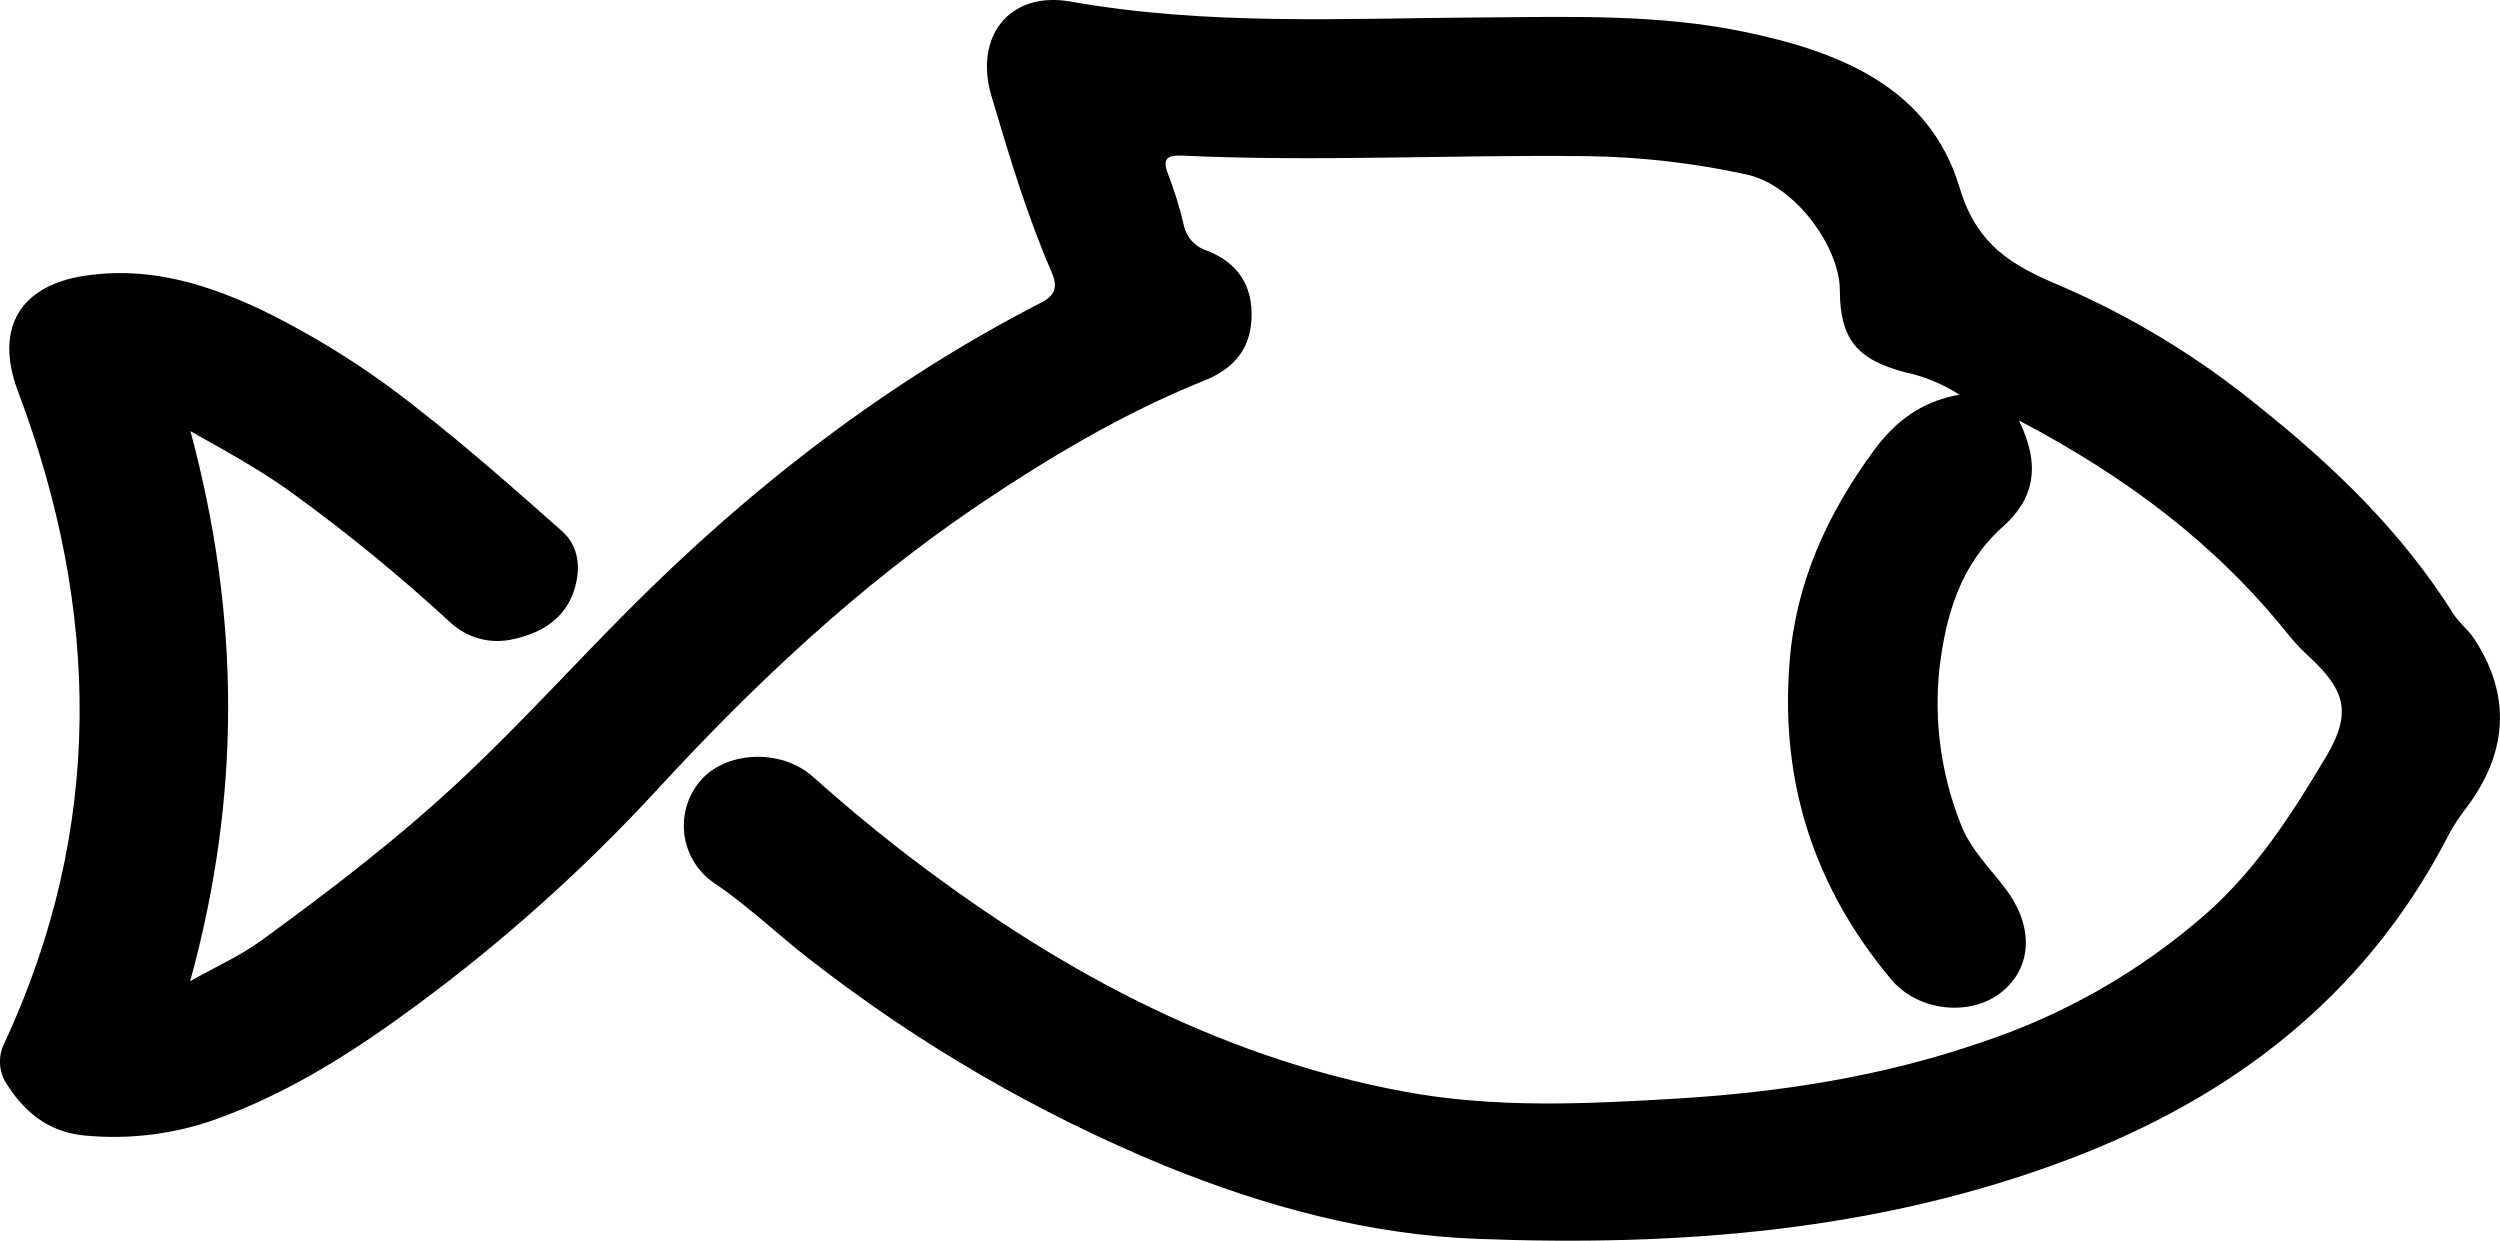
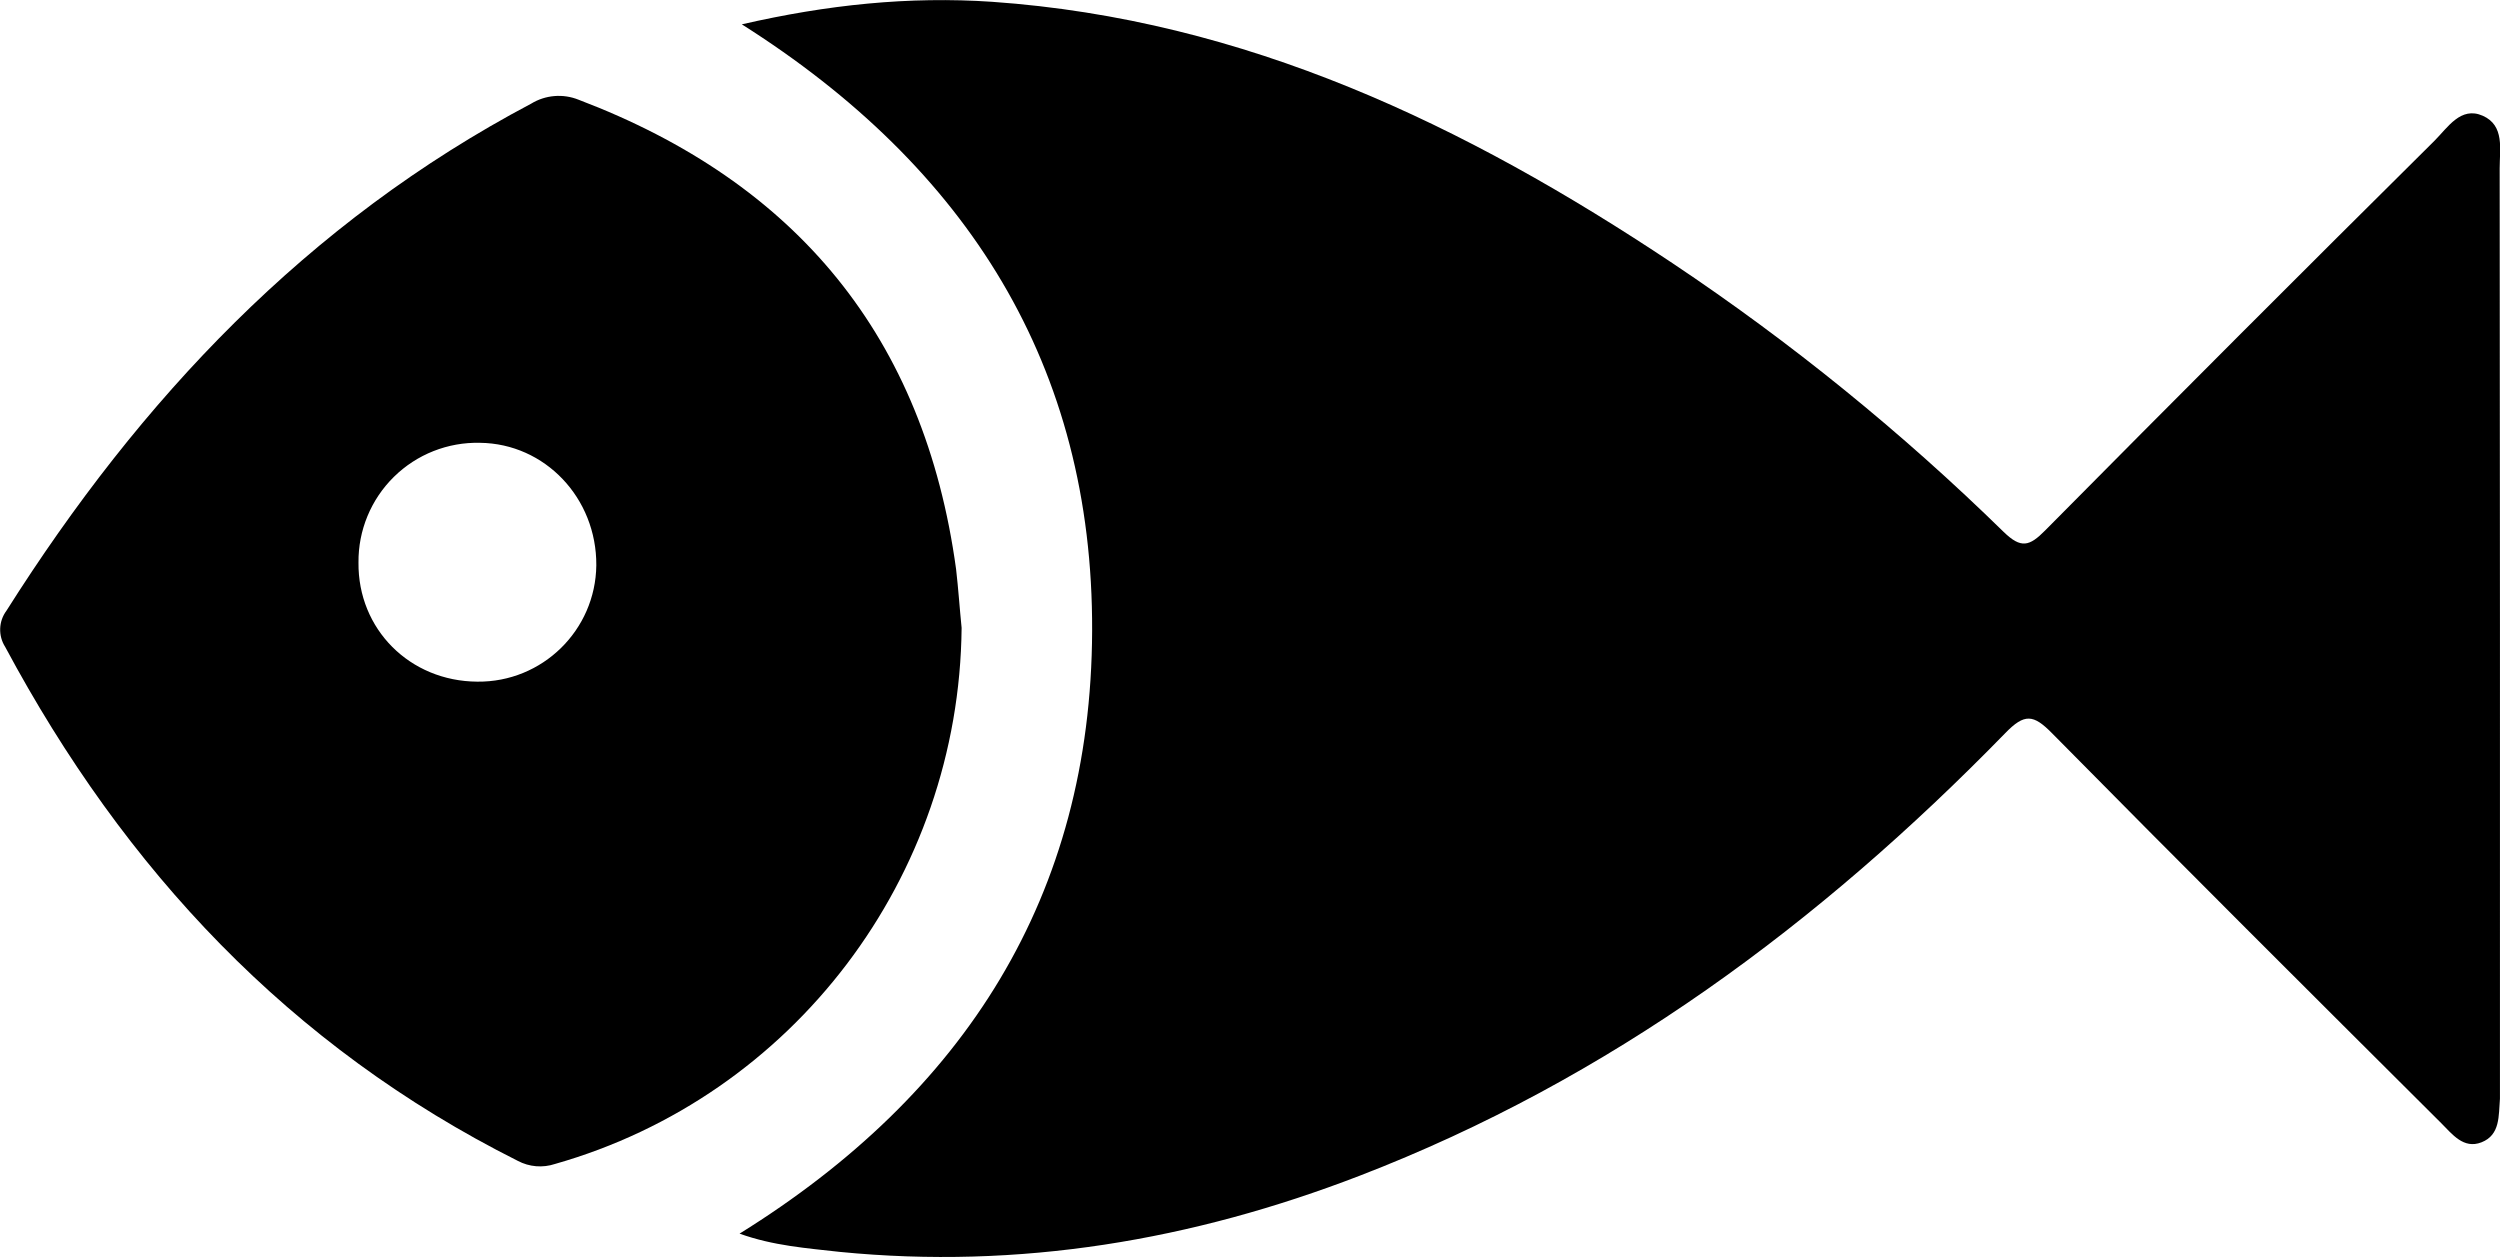
- <svg xmlns="http://www.w3.org/2000/svg" viewBox="0 0 400.21 198.62">
+ <svg xmlns="http://www.w3.org/2000/svg" viewBox="0 0 443.81 223.06">
  <g id="Layer_2" data-name="Layer 2">
    <g id="Layer_1-2" data-name="Layer 1">
-       <g id="o8qSzJ.tif">
-         <path d="M323.2,67.31c3.54,7.24,2.45,12.55-2.57,17-6.78,6.06-9.15,14.16-10.16,22.74a52.4,52.4,0,0,0,3.34,24.68c1.56,4.22,4.71,7.16,7.27,10.58,4.52,6,4.29,12.56-.7,16.54s-13.37,3.05-17.65-2.08c-12.28-14.69-17.79-31.54-16.25-50.76,1-12.79,6.06-23.78,13.53-33.94,3.35-4.55,7.45-7.77,13.66-8.89a26.41,26.41,0,0,0-8.77-3.61c-7.59-2-10.36-5.27-10.37-13.12,0-6.75-7.06-16.83-15-18.53A127.5,127.5,0,0,0,254.14,25c-21.57-.26-43.14.91-64.71-.08-2.57-.12-3.46.39-2.4,3.07a57.3,57.3,0,0,1,2.46,8,5.49,5.49,0,0,0,3.79,4.16c4.87,1.91,7.31,5.58,7.07,10.86s-3.25,8.23-7.77,10C179.74,66.2,168,73.2,156.51,80.93c-19.21,13-35.86,28.68-51.52,45.71a270.9,270.9,0,0,1-38.28,34.27c-9.55,7.06-19.57,13.52-30.83,17.78a48.88,48.88,0,0,1-22.35,3.09c-6-.58-9.93-4-12.82-8.85A6.5,6.5,0,0,1,.7,167c16-34.46,15.38-69.3,2.19-104.32C-1,52.39,3.29,45.29,14.62,44,24.45,42.78,33.37,45.6,42,49.67A135.08,135.08,0,0,1,67,65.53c7.92,6.17,15.45,12.84,23,19.52,2.78,2.49,3,6.14,1.87,9.54-1.5,4.56-5.31,6.77-9.66,7.72a11.06,11.06,0,0,1-10.34-2.87,278.91,278.91,0,0,0-24.38-20c-5-3.72-10.35-6.68-17-10.42,8,29.74,8.1,58.45-.05,88.06,4.41-2.48,8.07-4.11,11.24-6.41,11.38-8.27,22.53-16.8,32.81-26.51,9-8.5,17.29-17.63,26-26.38,19.6-19.7,41.41-36.6,66.23-49.36,2.4-1.24,2.56-2.72,1.61-4.9-3.94-9.07-6.76-18.53-9.57-28C155.83,5.94,161.54-1.49,171.38.25c21.91,3.89,43.92,2.68,65.93,2.54,14-.09,28-.56,41.75,2.27,15.28,3.14,29.82,8.85,34.65,25,2.81,9.44,8.75,12.6,16.22,15.73A134,134,0,0,1,361.52,65c12,9.56,23,20.14,31.26,33.32.88,1.4,2.31,2.46,3.23,3.84,6.08,9.17,5.58,18.58-1.69,27.81a31,31,0,0,0-2.86,4.69c-13.23,25.1-34.3,41.08-60.25,50.91-30.54,11.56-62.51,14-94.79,12.75-17.3-.65-33.94-5.19-50-11.72a242.76,242.76,0,0,1-56.76-33c-5.13-3.95-9.77-8.48-15.17-12.13a11.1,11.1,0,0,1-2.46-16.38c4-4.83,12.92-5.37,18.09-.76,4.5,4,9.09,7.88,13.86,11.58,24.18,18.71,50.34,33.17,80.76,38.83,14.49,2.7,29.07,2,43.62,1.13,16.61-1,33-3.54,48.8-9a104.38,104.38,0,0,0,36-20.59c8.17-7.23,13.84-16.13,19.25-25.22,4.11-6.93,3.07-10.6-2.91-16.08a31.4,31.4,0,0,1-3.43-3.7C354.66,87.1,340.48,76.39,323.2,67.31Z" />
+       <g id="djJzky.tif">
+         <path d="M131.29,219c40-24.85,62.42-60,62.59-107S171.82,29.72,131.69,4.32c15.17-3.48,29.65-5,44.43-4,45,3.15,84,21.88,120.8,46.41a408.56,408.56,0,0,1,58.78,47.7c3.09,3,4.57,2.56,7.36-.26Q397.46,59.42,432.17,25c2.37-2.36,4.67-6.18,8.58-4.45s3,5.94,3,9.35q.08,82.08.05,164.15c0,.33,0,.66,0,1-.25,3,.08,6.43-3.28,7.74-3.19,1.25-5.2-1.47-7.15-3.41-23.08-23-46.19-46-69.08-69.21-3.31-3.36-4.88-3.57-8.33,0-32.95,33.8-70.21,61.45-114.61,78.56-29.73,11.46-60.42,16.66-92.28,13.51C143.23,221.58,137.29,221.16,131.29,219Z" transform="translate(0 0)" />
+         <path d="M170.71,111.46c-.43,44.3-29.86,83.14-72.18,95.17a8.42,8.42,0,0,1-6.61-.55c-40.48-20.31-69.83-51.7-91-91.24a5.66,5.66,0,0,1,.23-6.43c23.75-37.54,53.4-69,93.13-90a9.41,9.41,0,0,1,8.45-.7c38.65,14.68,61.38,42.13,67,83.35C170.13,104.51,170.36,108,170.71,111.46ZM63.64,99.87c-.12,11.83,9.11,21.07,21.1,21.14a20.9,20.9,0,0,0,21.12-20.66c.07-11.94-9.11-21.6-20.64-21.74A21.06,21.06,0,0,0,63.64,99.87Z" transform="translate(0 0)" />
      </g>
    </g>
  </g>
</svg>
